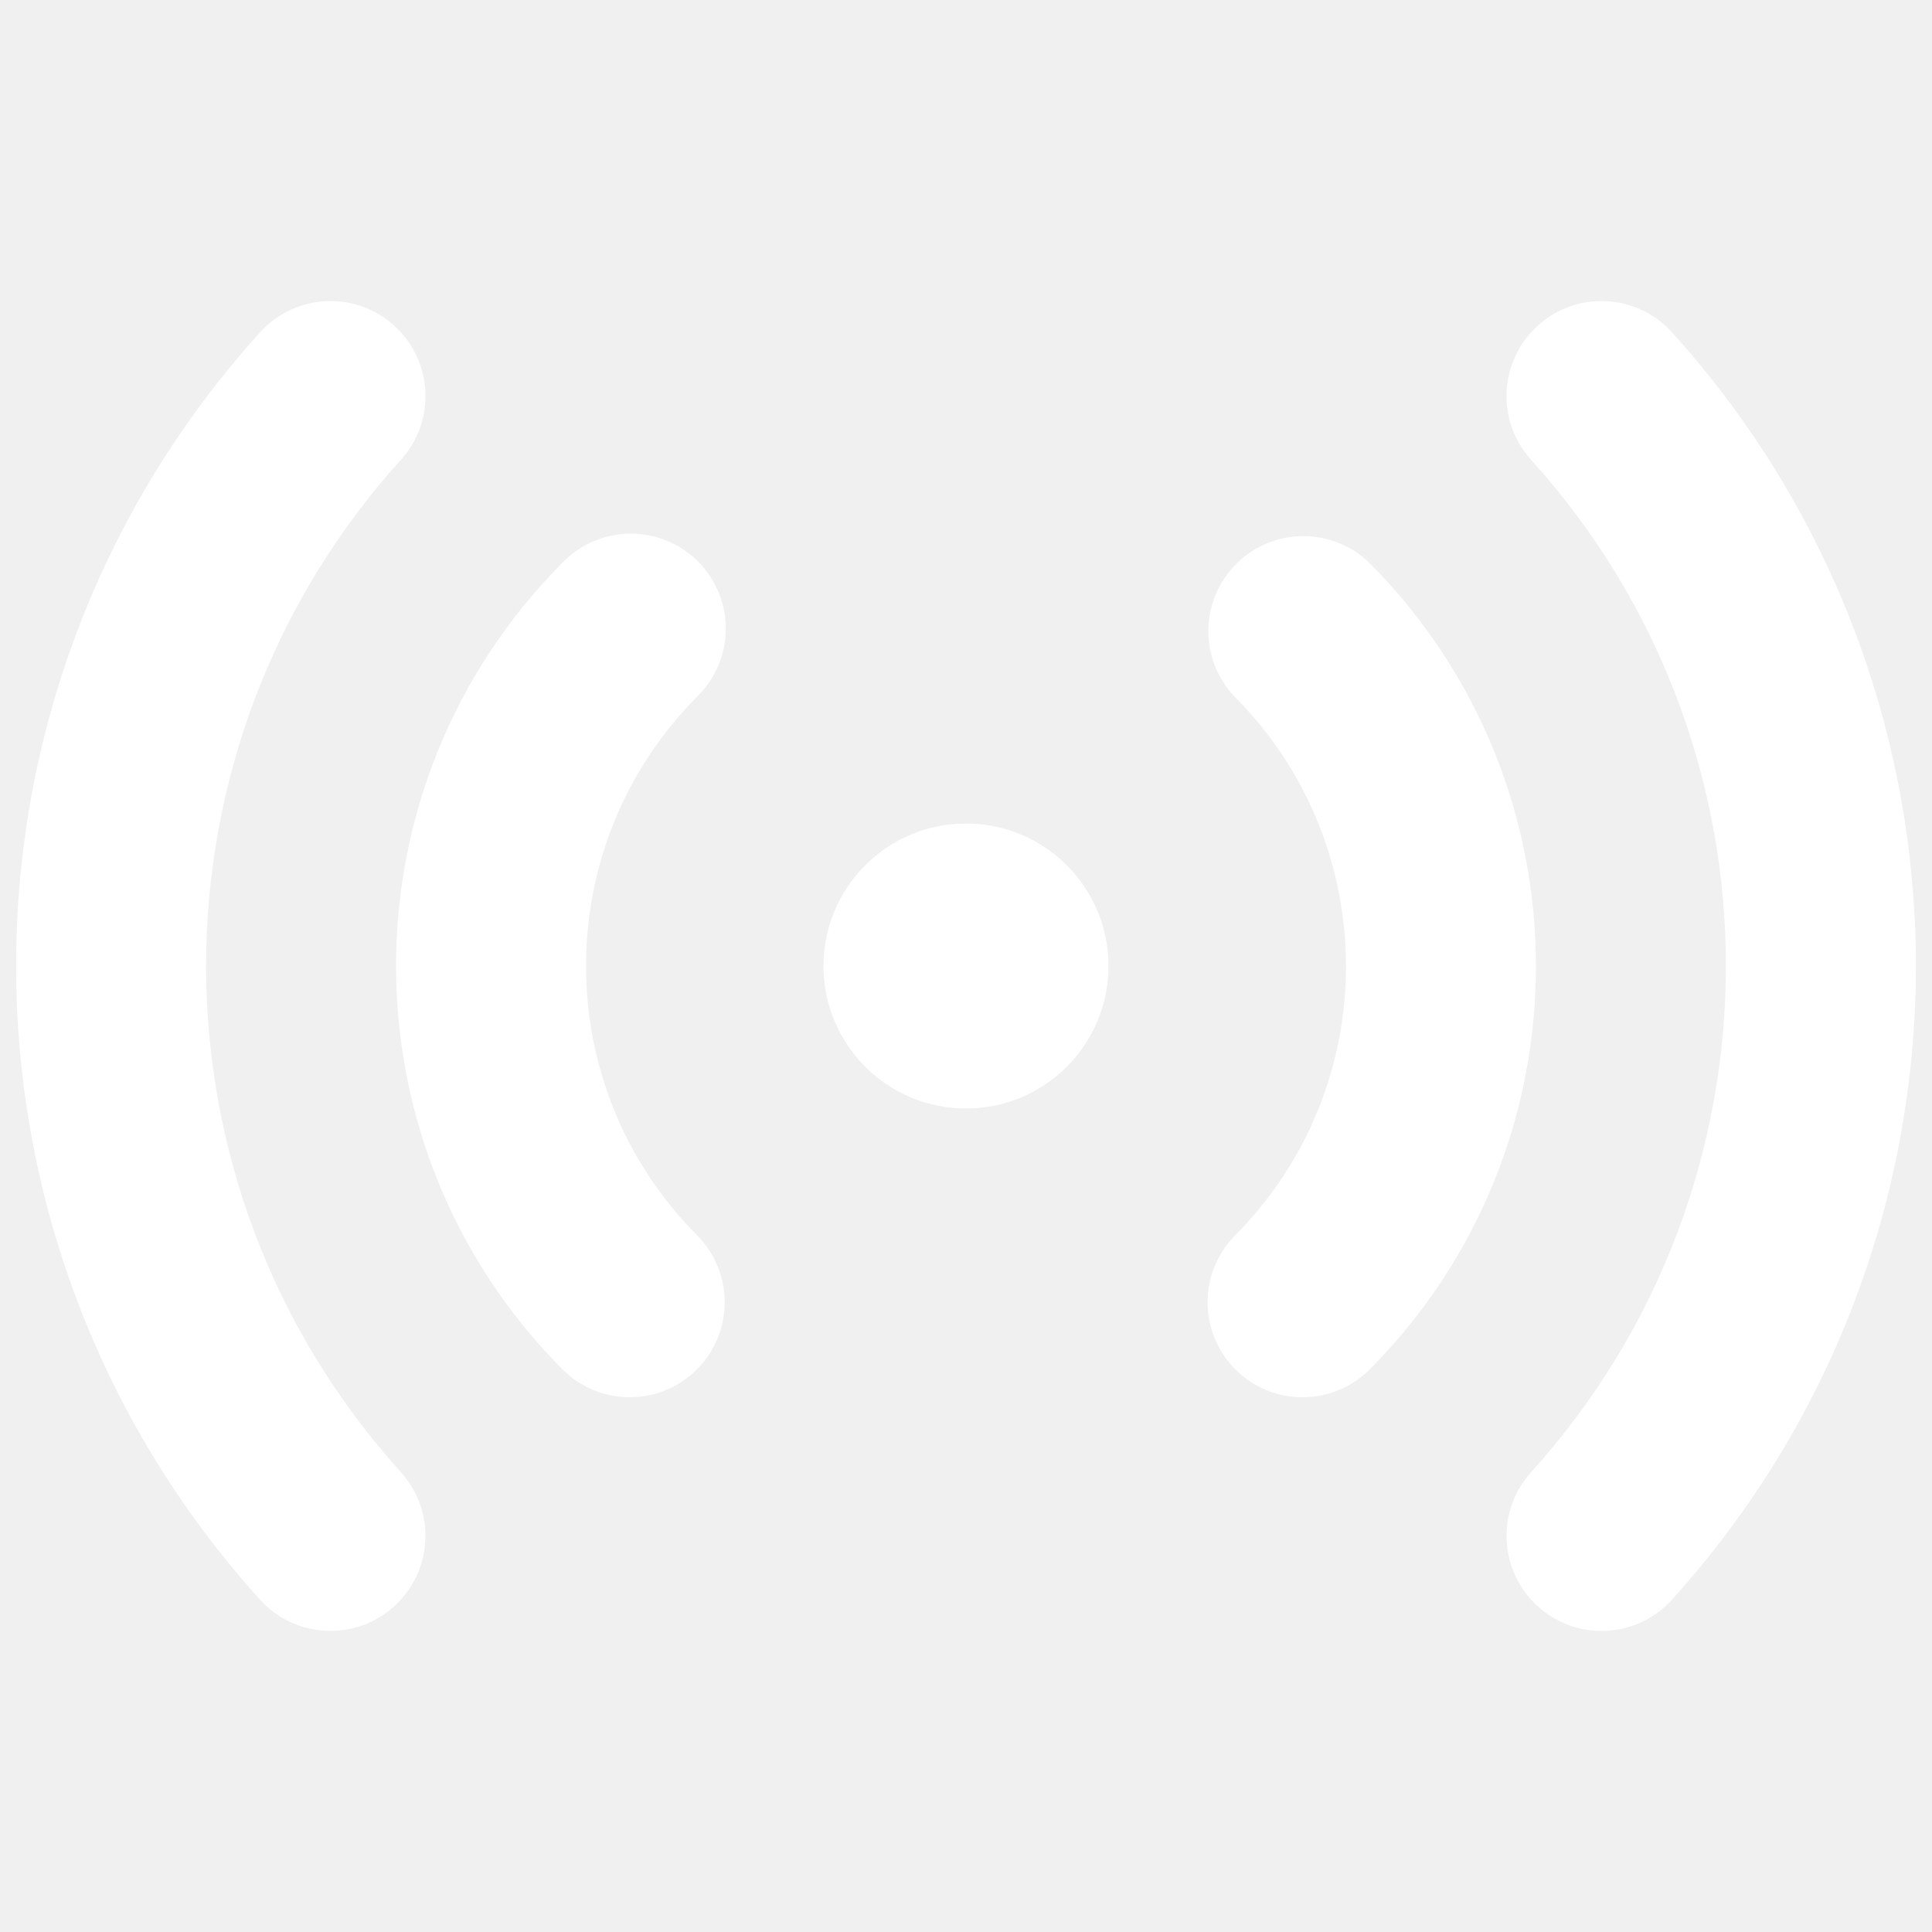
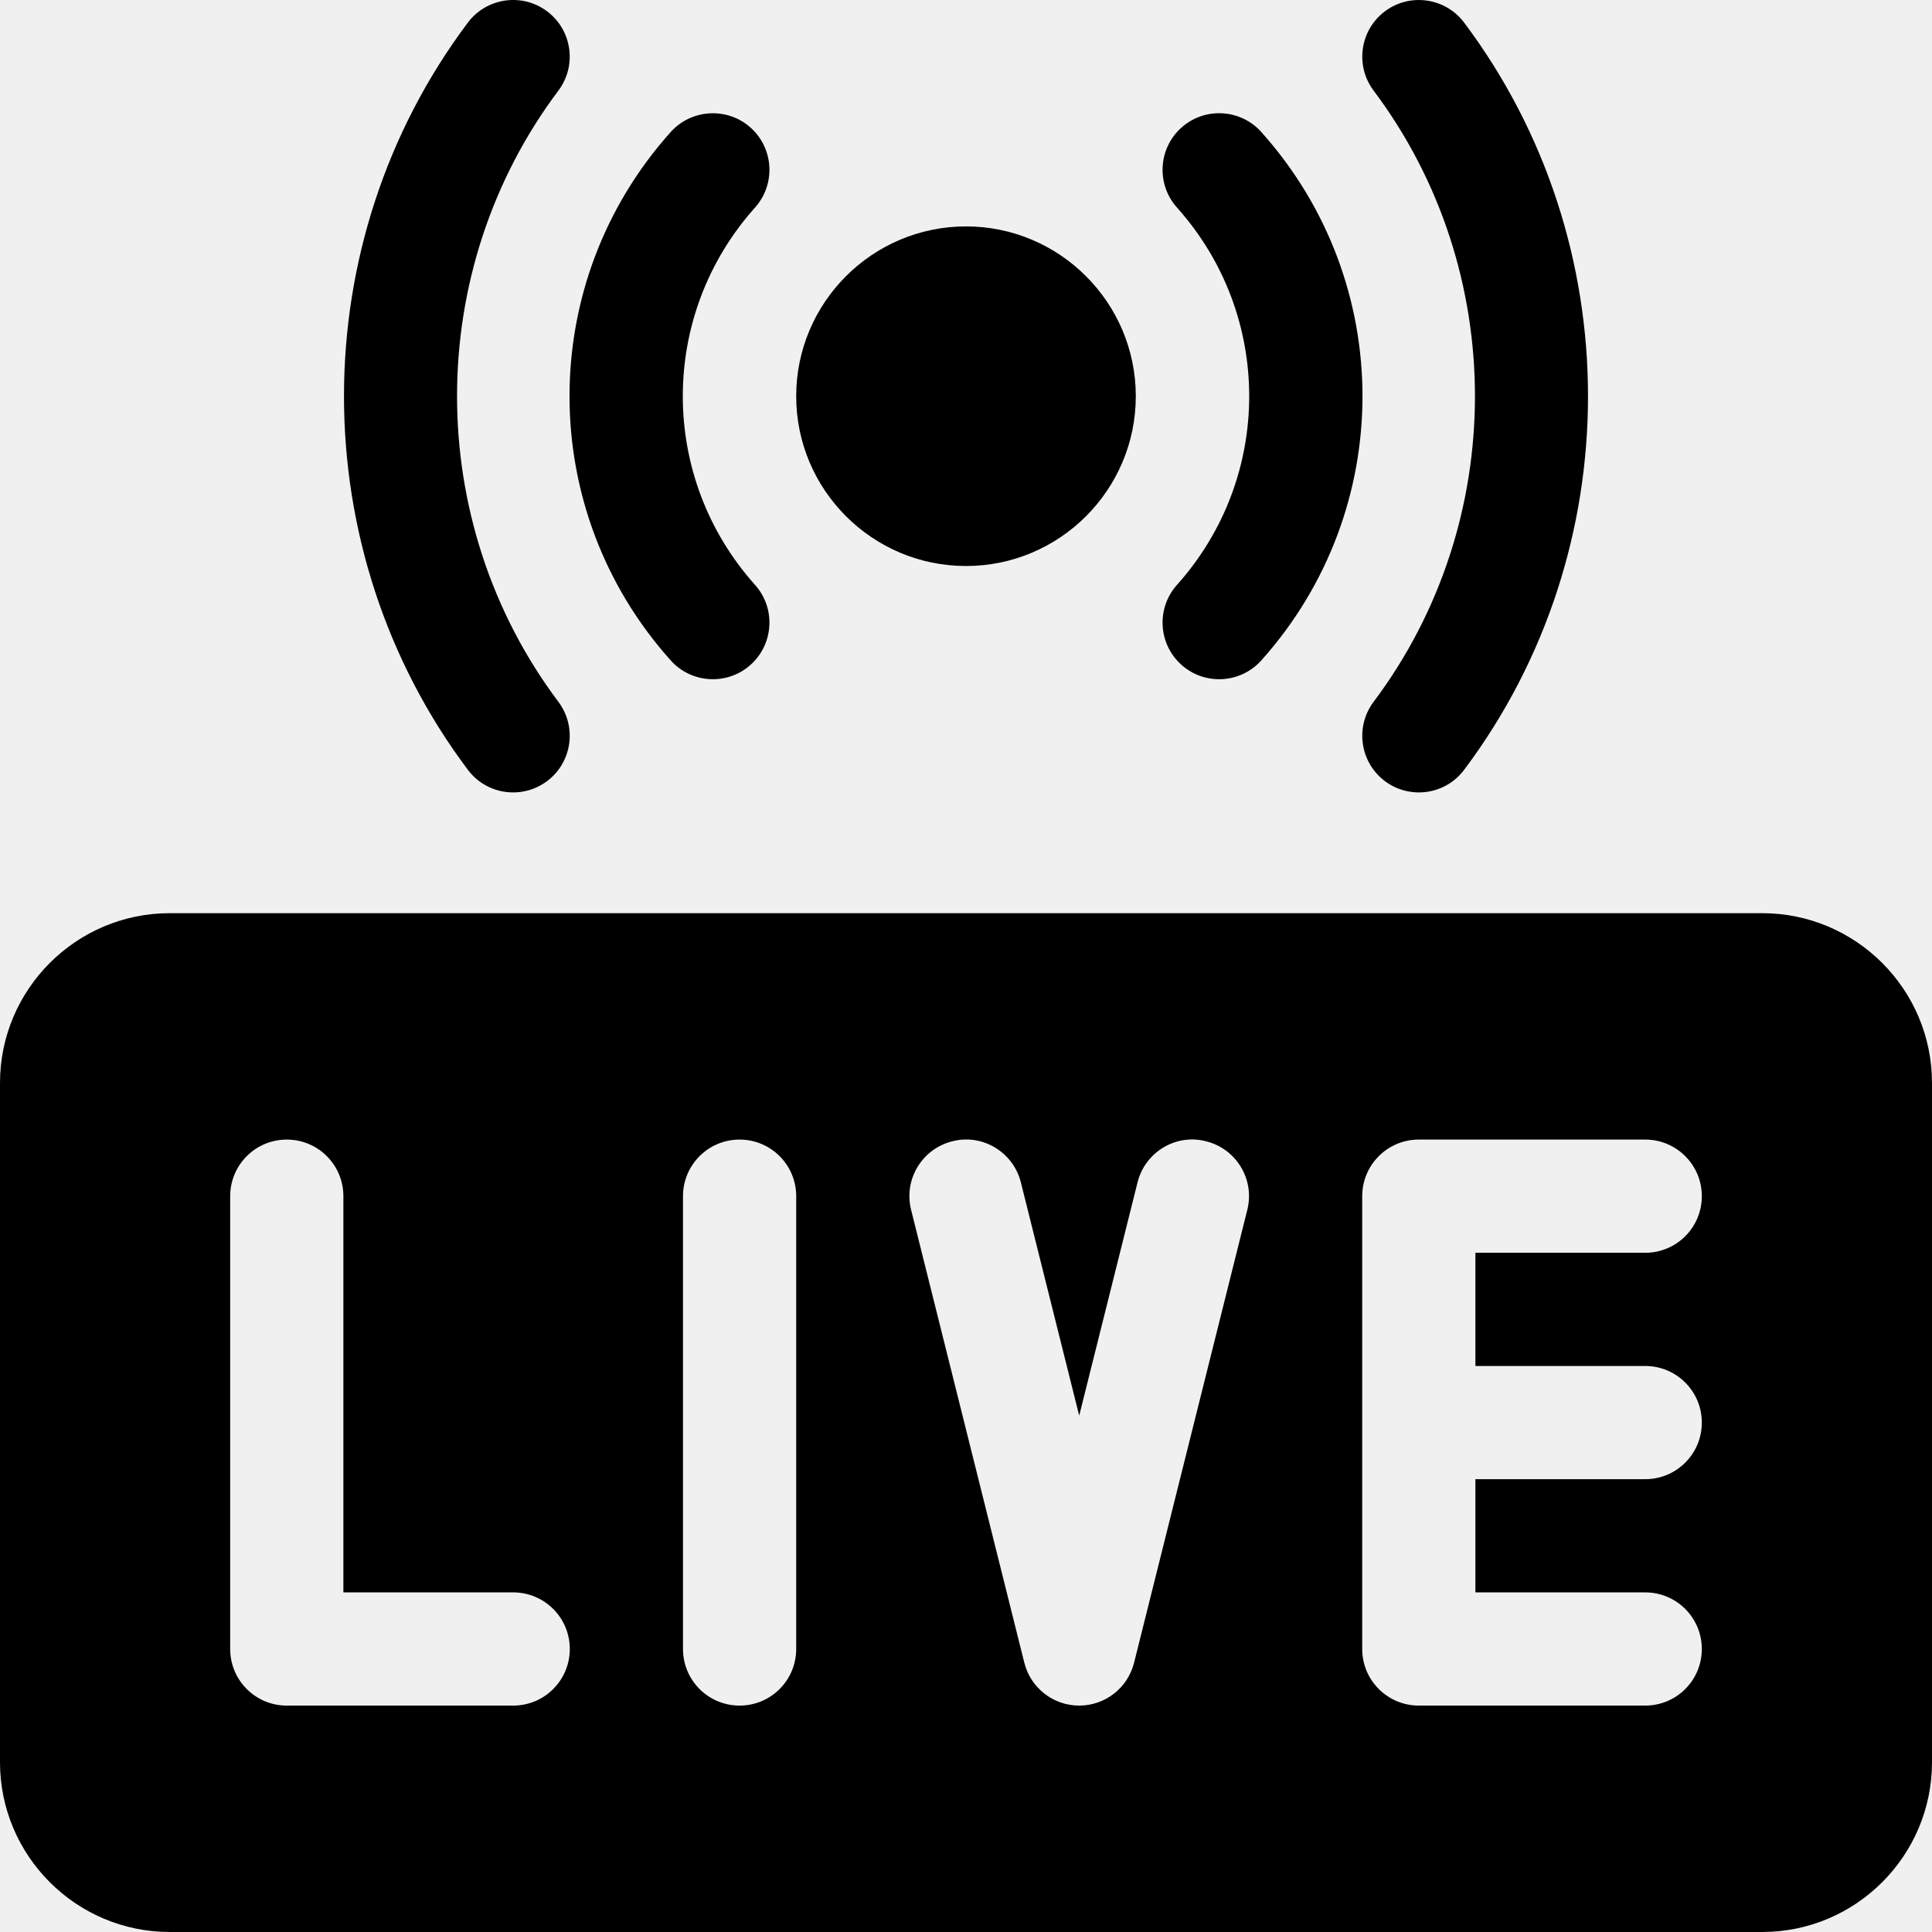
- <svg xmlns="http://www.w3.org/2000/svg" version="1.1" width="512" height="512" x="0" y="0" viewBox="0 0 24 24" style="enable-background:new 0 0 512 512" xml:space="preserve" class="">
-   <g transform="matrix(1.18,0,0,1.18,-2.16,-2.16)">
-     <path d="M15.54 16.54a1 1 0 0 1-.711-1.7 4.022 4.022 0 0 0 0-5.674 1 1 0 0 1 1.422-1.406 6.021 6.021 0 0 1 0 8.486 1 1 0 0 1-.711.294zm-6.377-.289a1 1 0 0 0 .008-1.414 4.022 4.022 0 0 1 0-5.674 1 1 0 1 0-1.422-1.406 6.021 6.021 0 0 0 0 8.486 1 1 0 0 0 1.414.008zm10.269 2.42a9.949 9.949 0 0 0 0-13.342 1 1 0 0 0-1.483 1.342 7.949 7.949 0 0 1 0 10.658 1 1 0 0 0 1.483 1.342zm-13.452.07a1 1 0 0 0 .071-1.412 7.949 7.949 0 0 1 0-10.658 1 1 0 0 0-1.483-1.342 9.949 9.949 0 0 0 0 13.342 1 1 0 0 0 1.412.07zM12 10.5a1.5 1.5 0 1 0 1.5 1.5 1.5 1.5 0 0 0-1.5-1.5z" fill="#ffffff" opacity="1" data-original="#000000" class="" />
+ <svg xmlns="http://www.w3.org/2000/svg" version="1.1" width="512" height="512" x="0" y="0" viewBox="0 0 512 512" style="enable-background:new 0 0 512 512" xml:space="preserve" class="">
+   <g>
+     <path d="M467 242H45c-24.814 0-45 20.186-45 45v180c0 24.814 20.186 45 45 45h422c24.814 0 45-20.186 45-45V287c0-24.814-20.185-45-45-45zM136 452H76c-8.291 0-15-6.709-15-15V317c0-8.291 6.709-15 15-15s15 6.709 15 15v105h45c8.291 0 15 6.709 15 15s-6.709 15-15 15zm75-15c0 8.291-6.709 15-15 15s-15-6.709-15-15V317c0-8.291 6.709-15 15-15s15 6.709 15 15zm119.546-116.367-30 120C298.876 447.313 292.885 452 286 452s-12.876-4.688-14.546-11.367l-30-120c-2.021-8.027 2.871-16.172 10.913-18.179 8.013-2.08 16.172 2.871 18.179 10.913L286 375.155l15.454-61.787c1.992-8.042 10.137-13.008 18.179-10.913 8.042 2.006 12.935 10.151 10.913 18.178zM436 362c8.291 0 15 6.709 15 15s-6.709 15-15 15h-45v30h45c8.291 0 15 6.709 15 15s-6.709 15-15 15h-60c-8.291 0-15-6.709-15-15V317c0-8.291 6.709-15 15-15h60c8.291 0 15 6.709 15 15s-6.709 15-15 15h-45v30zM123.988 204.009c-43.77-58.301-43.77-139.717 0-198.018 4.966-6.606 14.385-7.969 21.006-2.988s7.954 14.385 2.988 21.006c-35.815 47.681-35.815 114.302 0 161.982 4.966 6.621 3.633 16.025-2.988 21.006-6.593 4.946-16.016 3.664-21.006-2.988zM367.006 206.997c-6.621-4.98-7.954-14.385-2.988-21.006 35.815-47.681 35.815-114.302 0-161.982-4.966-6.621-3.633-16.025 2.988-21.006 6.621-4.966 16.055-3.618 21.006 2.988 43.77 58.301 43.77 139.717 0 198.018-4.982 6.642-14.4 7.942-21.006 2.988z" fill="#000000" opacity="1" data-original="#000000" class="" />
+     <path d="M177.734 175.005c-35.742-39.902-35.742-100.107 0-140.01 5.537-6.167 15.059-6.665 21.182-1.172 6.167 5.522 6.694 15.015 1.172 21.182-25.518 28.506-25.518 71.484 0 99.99 5.522 6.167 4.995 15.659-1.172 21.182-6.146 5.515-15.654 5.013-21.182-1.172zM313.085 176.177c-6.167-5.522-6.694-15.015-1.172-21.182 25.518-28.506 25.518-71.484 0-99.99-5.522-6.167-4.995-15.659 1.172-21.182 6.152-5.508 15.659-5.01 21.182 1.172 35.742 39.902 35.742 100.107 0 140.01-5.526 6.183-15.035 6.688-21.182 1.172zM256 150c-24.814 0-45-20.186-45-45s20.186-45 45-45 45 20.186 45 45-20.185 45-45 45z" fill="#000000" opacity="1" data-original="#000000" class="" />
  </g>
</svg>
